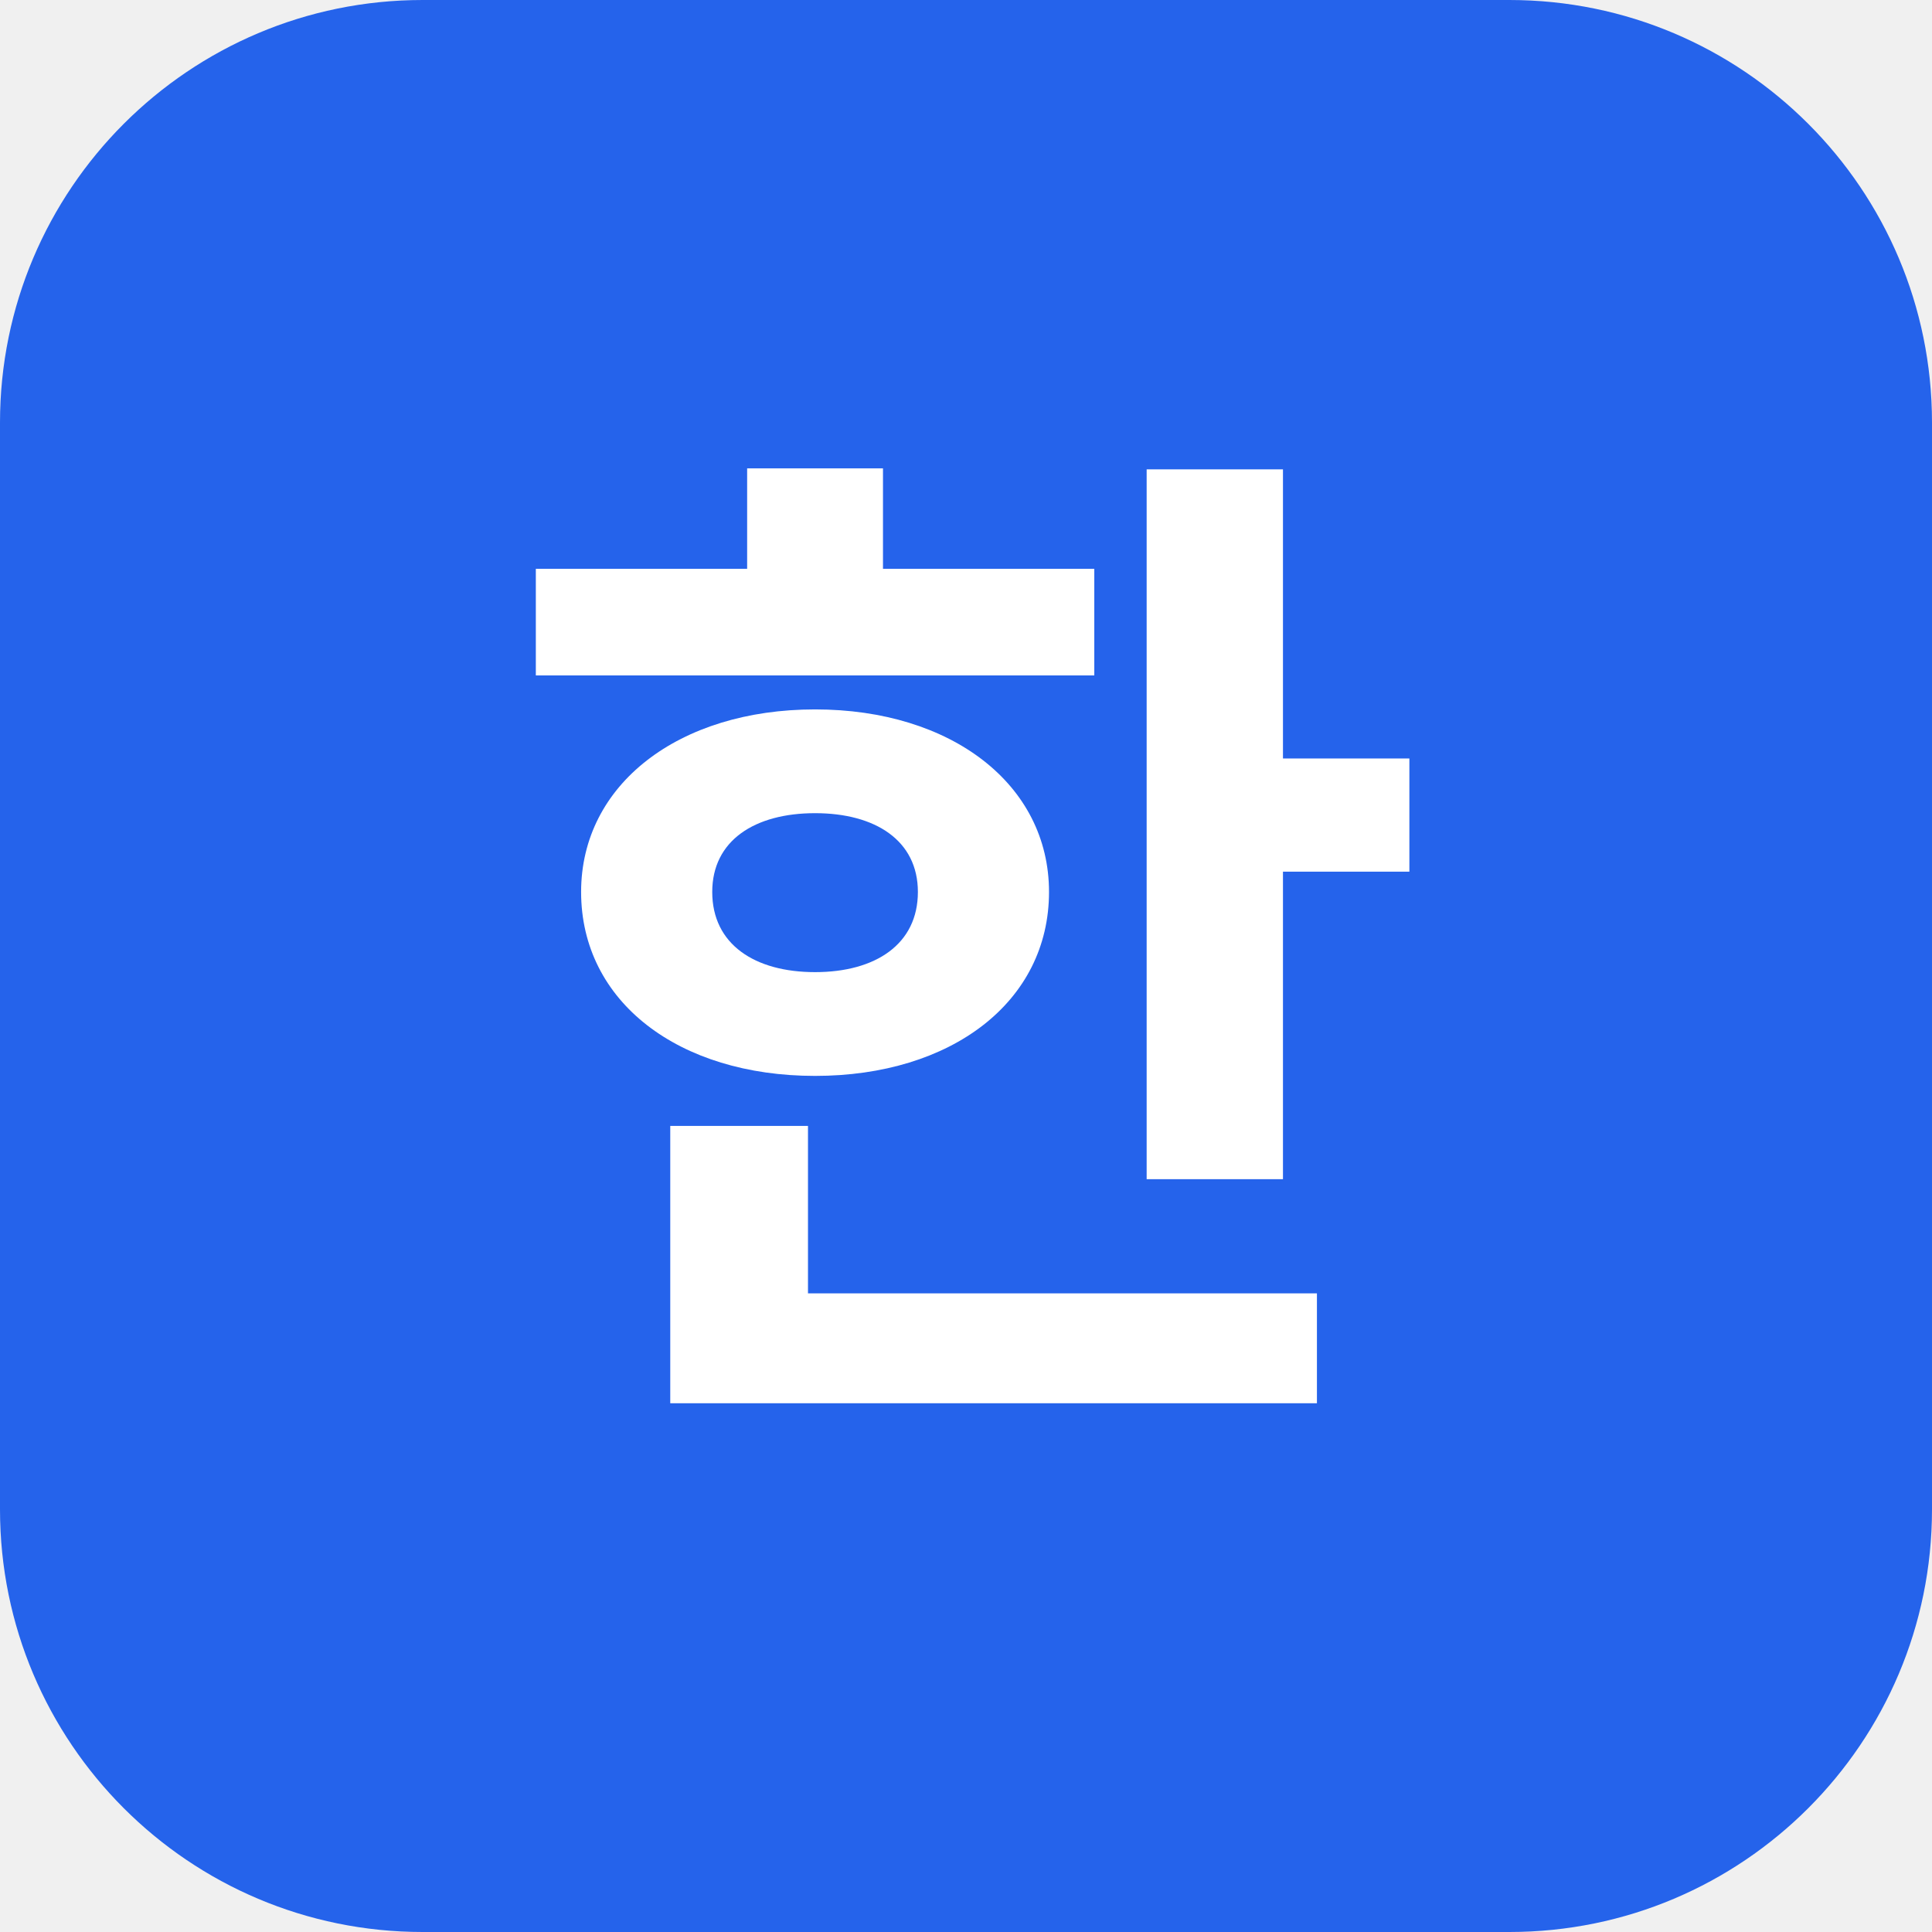
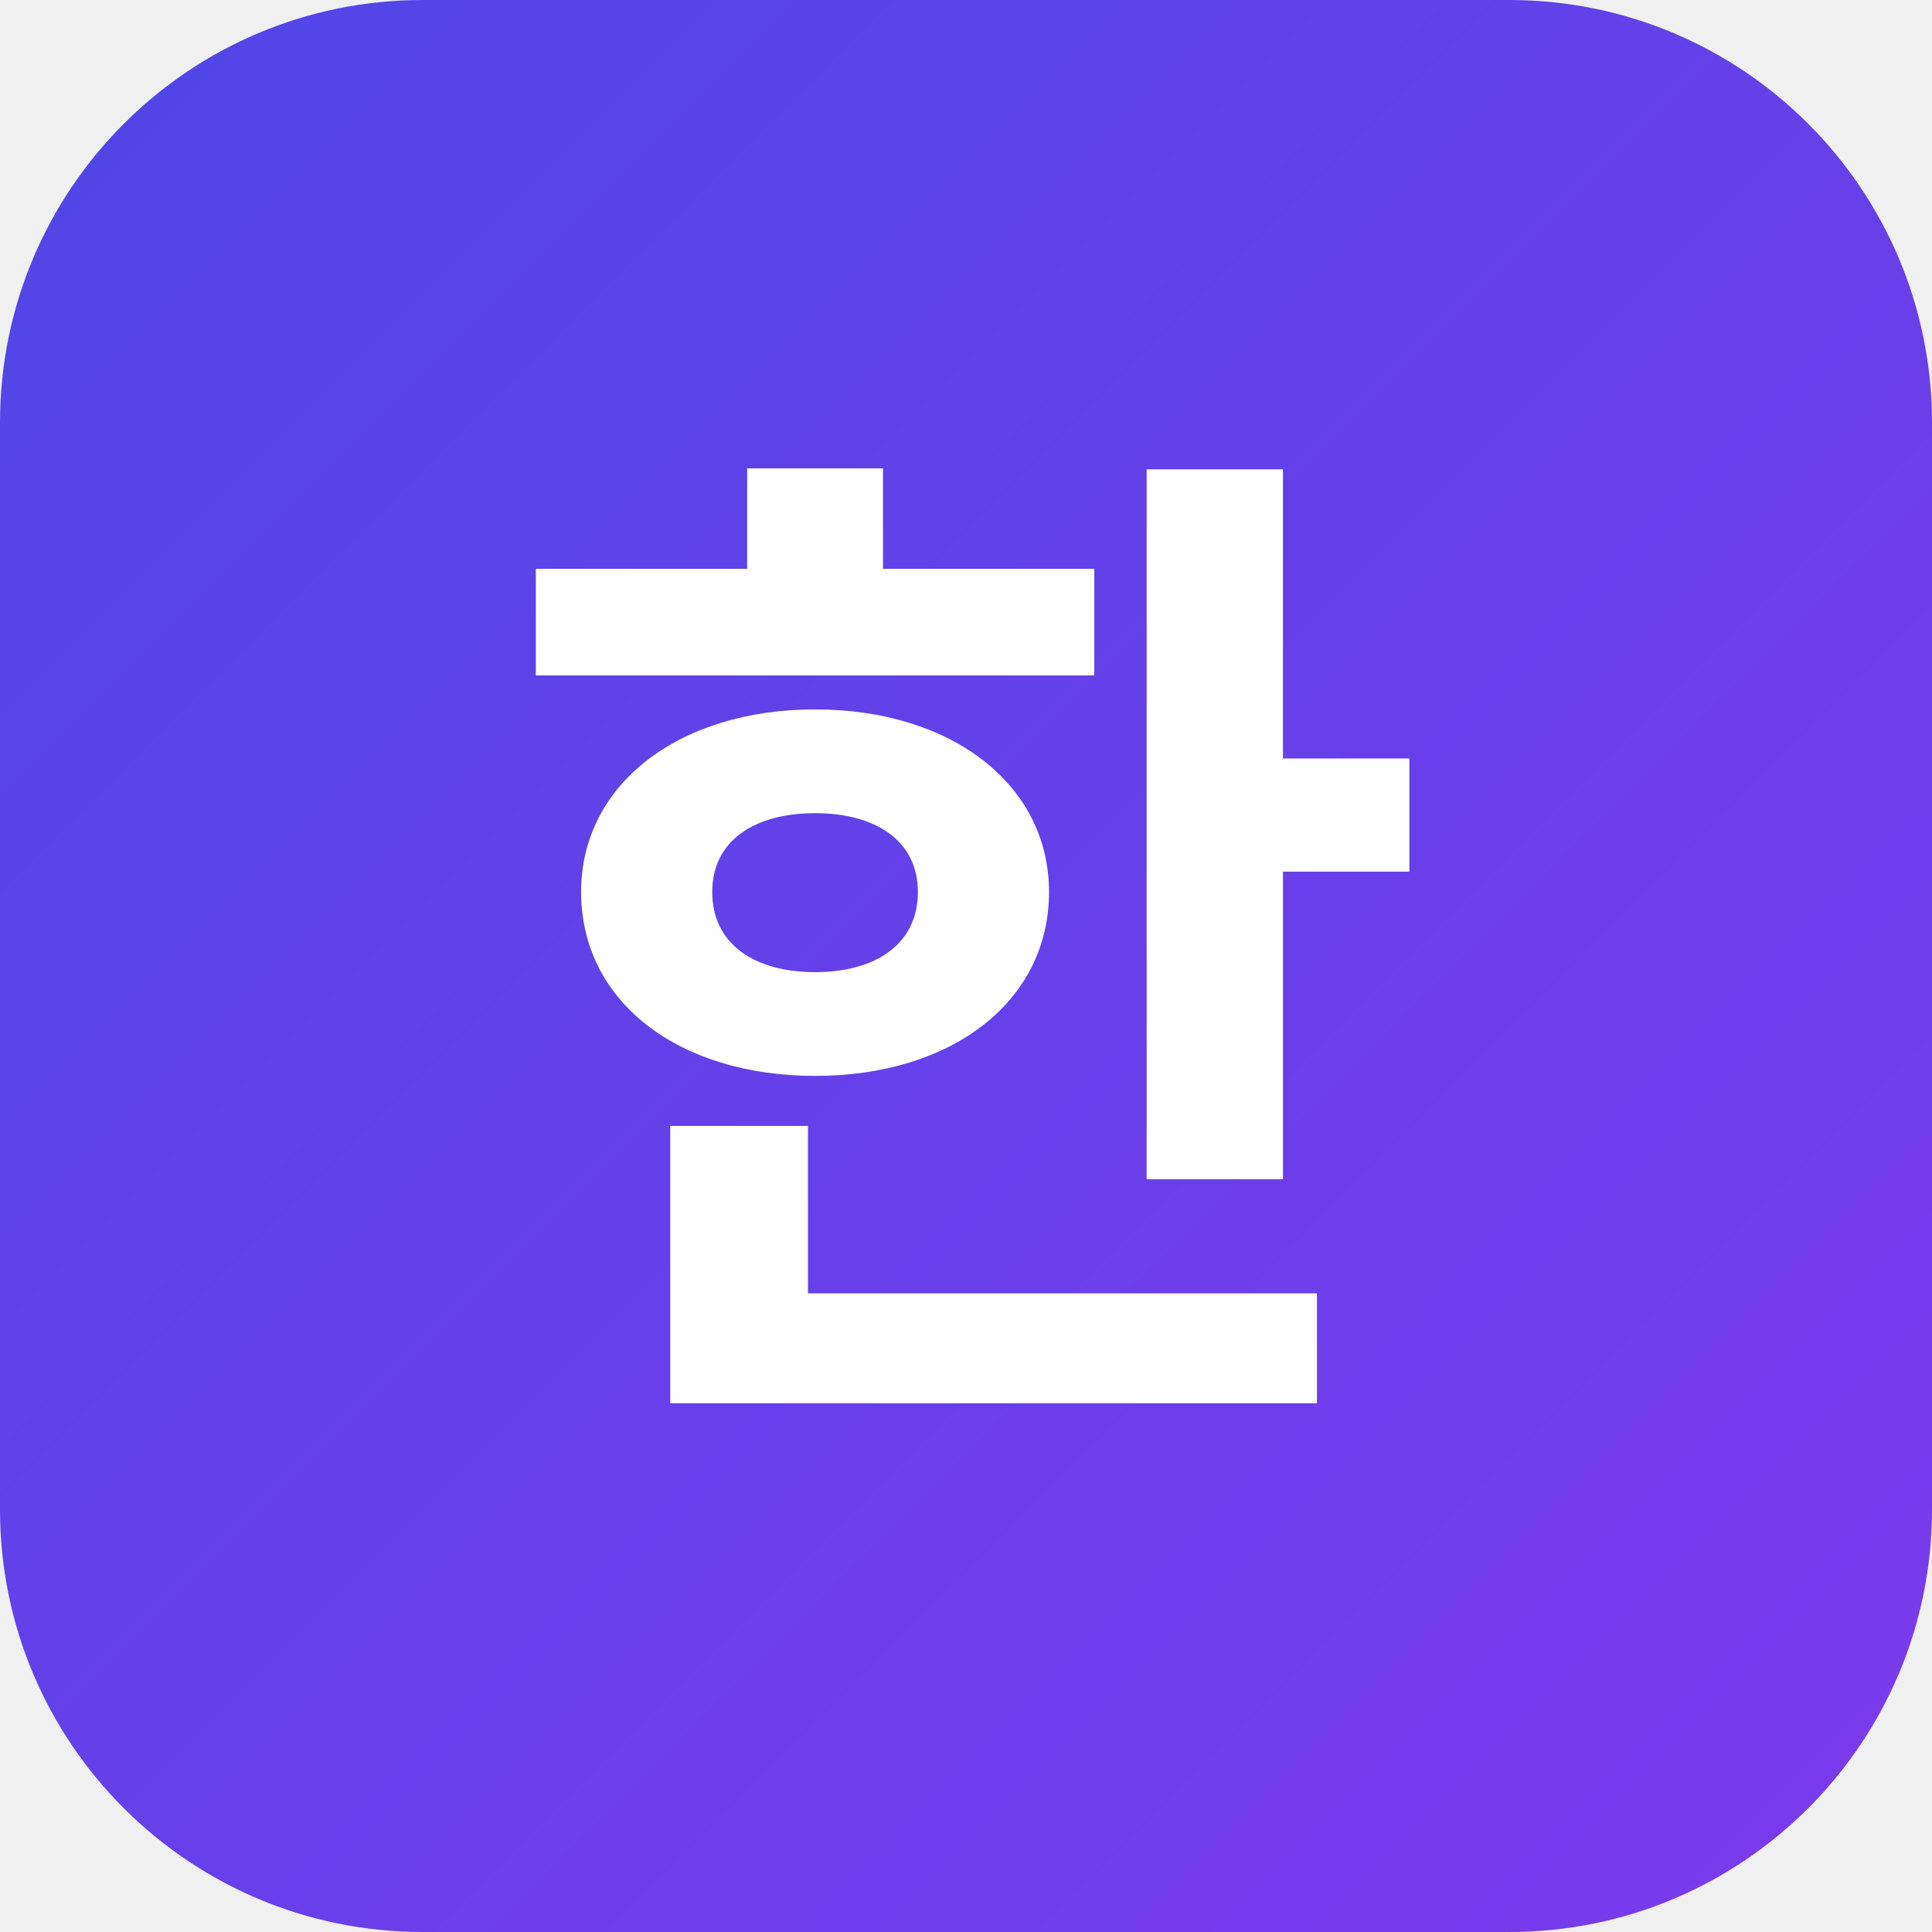
<svg xmlns="http://www.w3.org/2000/svg" viewBox="0 0 64 64">
-   <rect width="64" height="64" rx="14" fill="#2563eb" />
+   <defs>
+     <linearGradient id="g" x1="0" y1="0" x2="1" y2="1">
+       <stop offset="0" stop-color="#4f46e5" />
+       <stop offset="1" stop-color="#7c3aed" />
+     </linearGradient>
+   </defs>
+   <rect width="64" height="64" rx="14" fill="url(#g)" />
  <text x="32" y="44" font-size="34" text-anchor="middle" fill="#fff" font-family="sans-serif" font-weight="700">한</text>
</svg>
